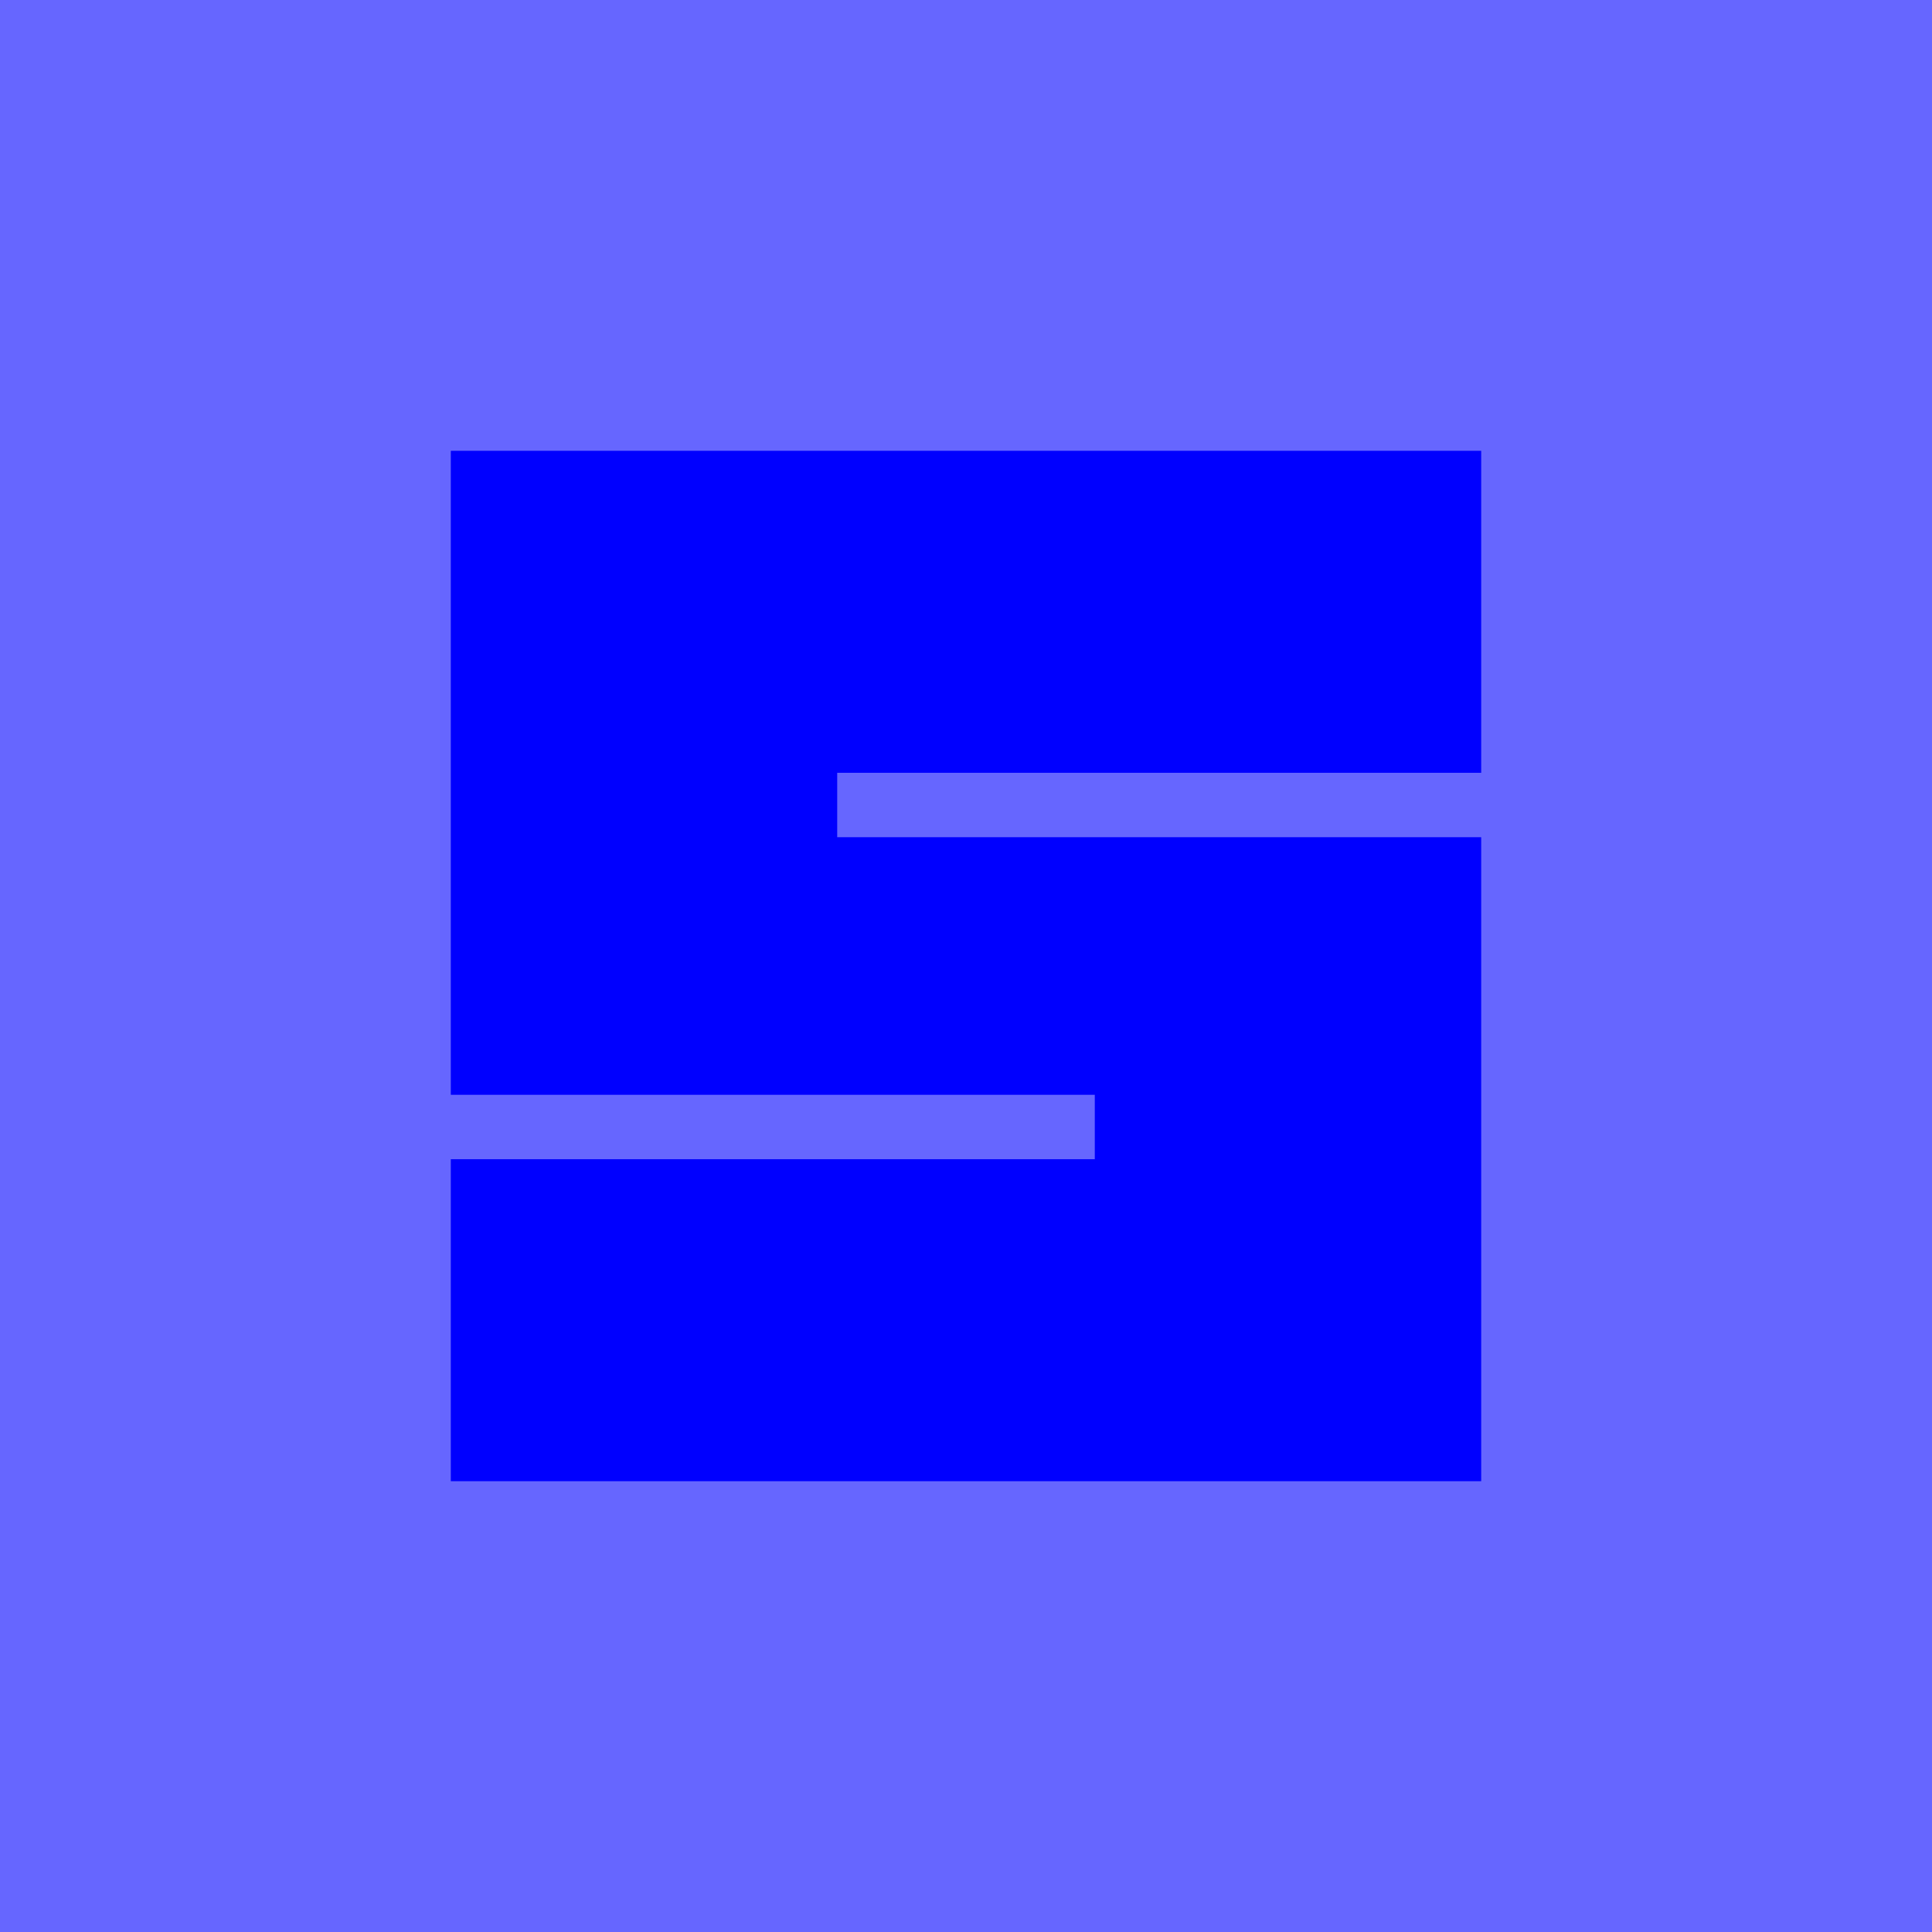
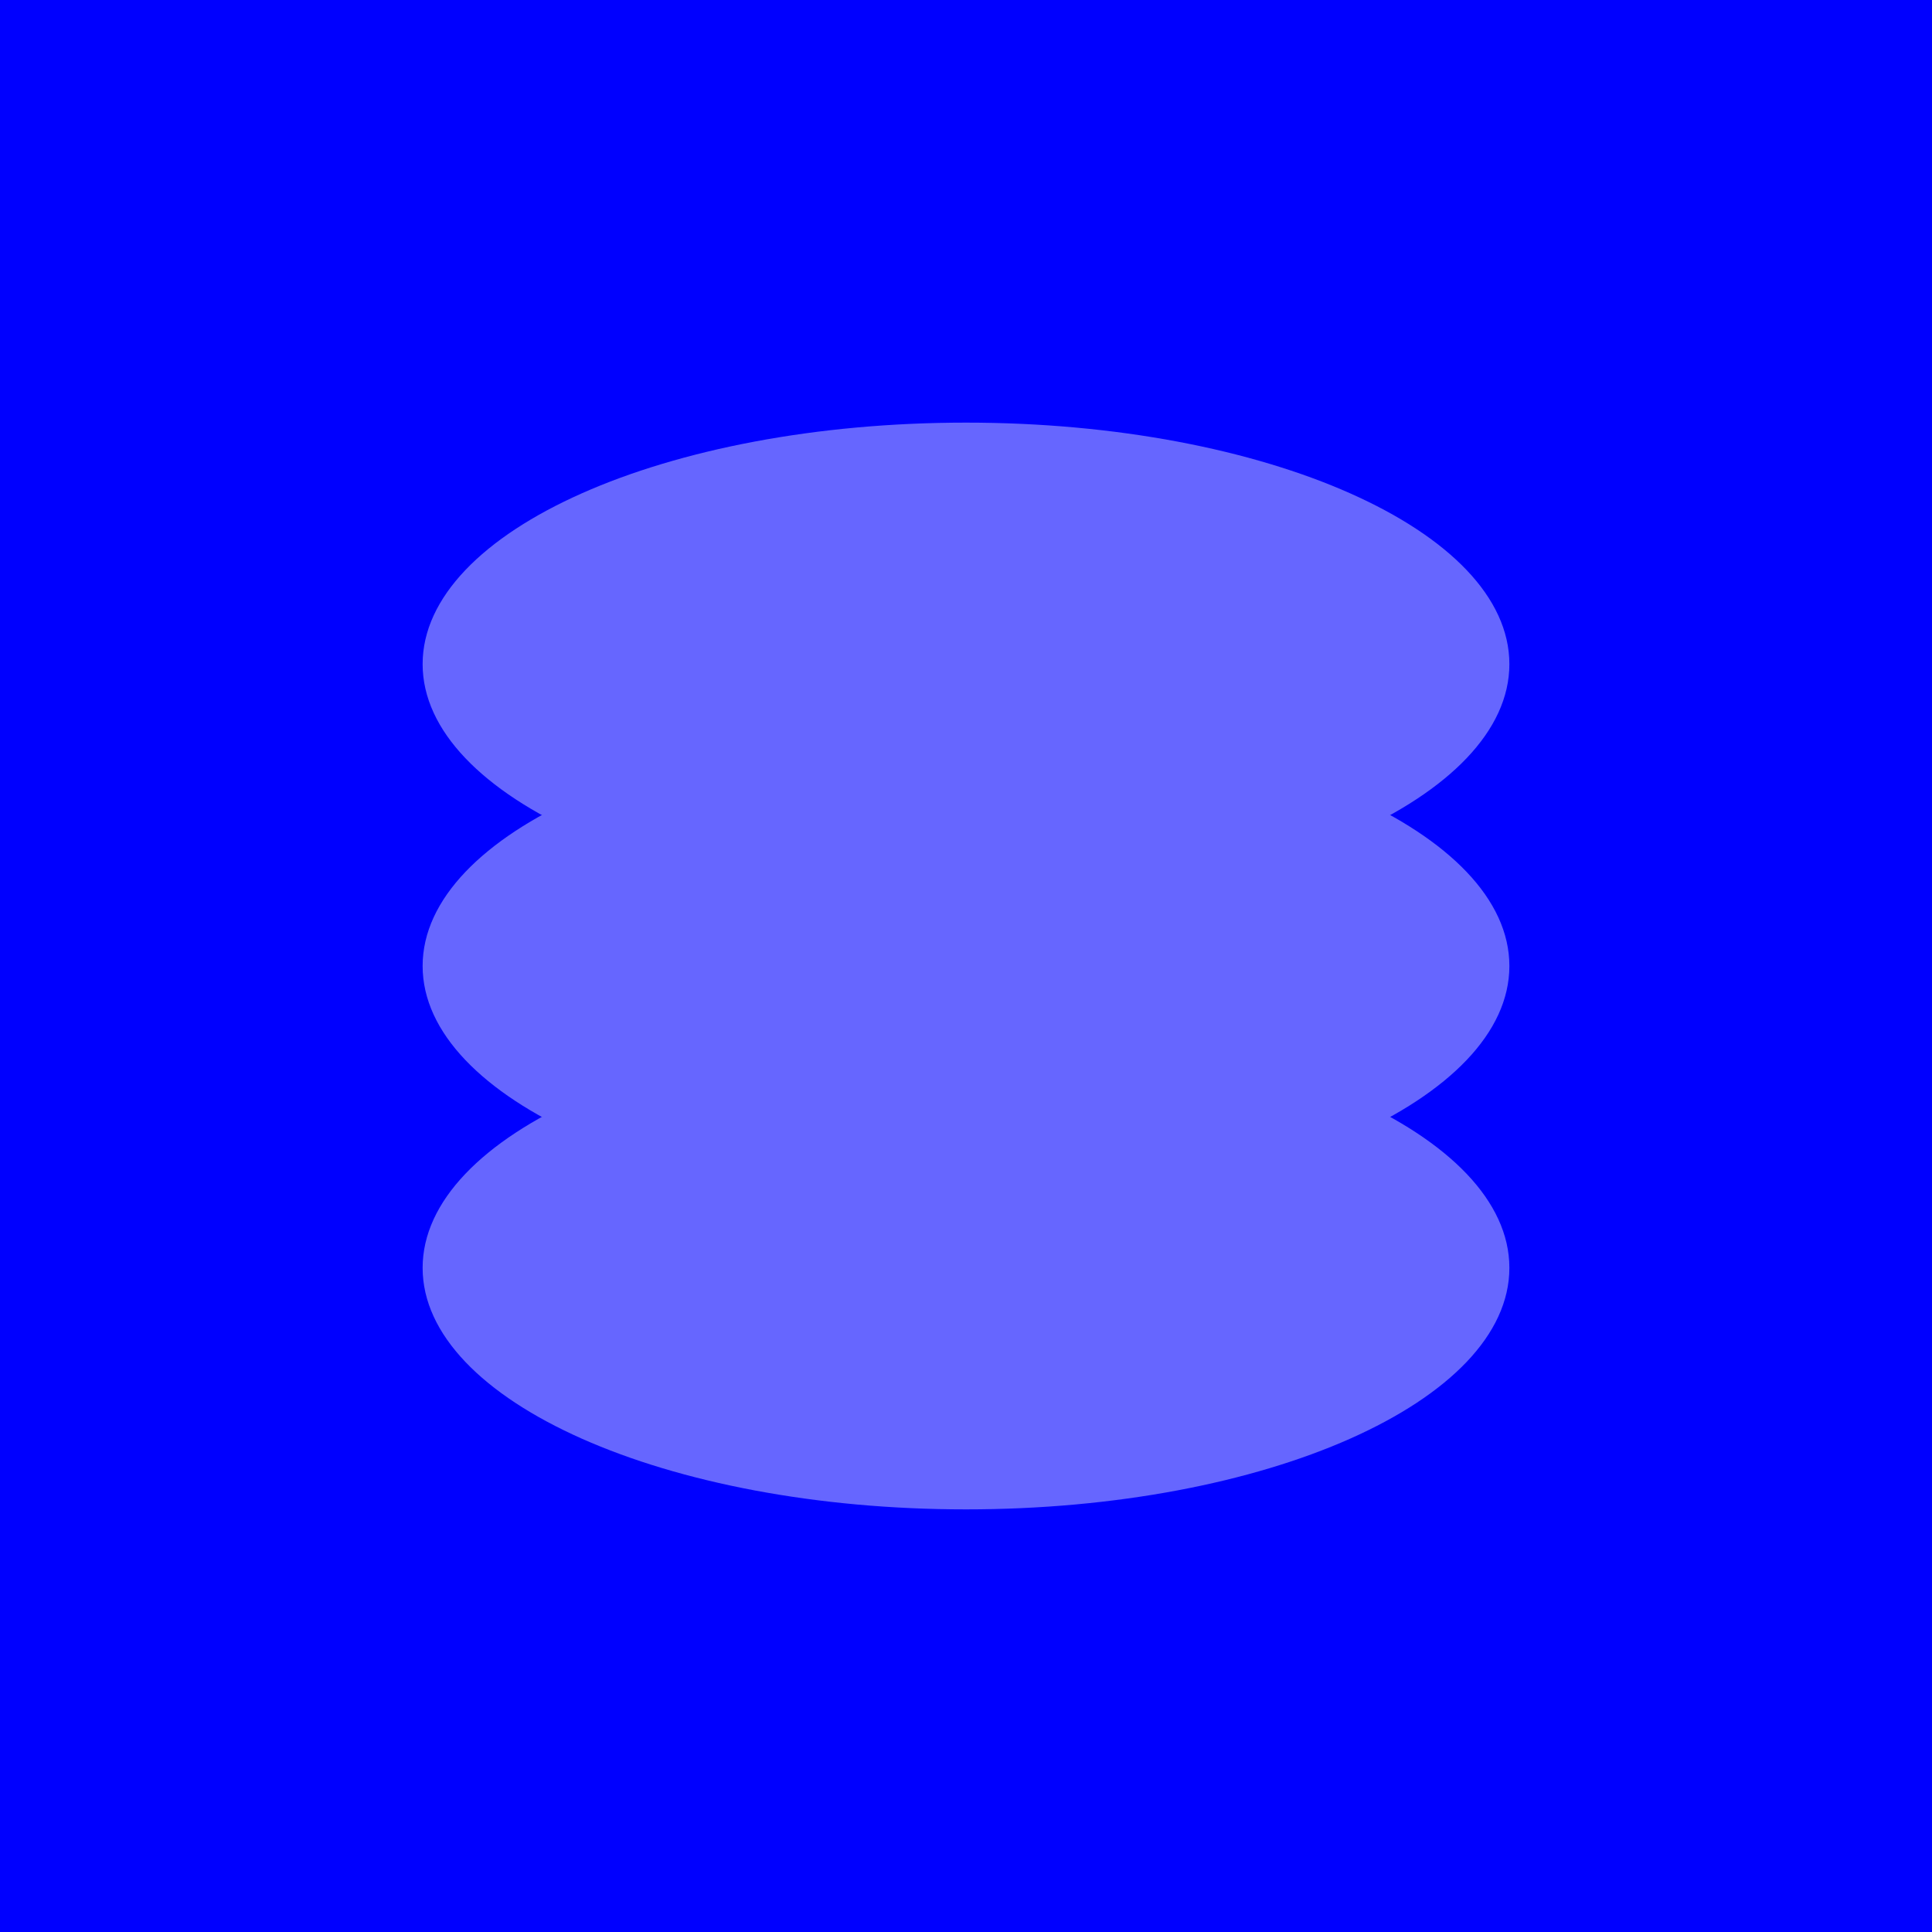
<svg xmlns="http://www.w3.org/2000/svg" fill="none" viewBox="0 0 128 128">
-   <path class="other" d="M0 0h128v128H0z" />
-   <path class="symbol" fill-rule="evenodd" d="M29.867 29.867h68.266V51.2H55.467v4.267h42.666v42.666H29.867V76.8h42.666v-4.267H29.867V29.867Z" clip-rule="evenodd" />
-   <style>
-         .other { fill: #6666FF; }
-         .symbol { fill: #0000FF; }
- 
-         @media (prefers-color-scheme: dark) {
-             .other { fill: #0000FF; }
-             .symbol { fill: #6666FF; }
-         }
-     </style>
+   <rect width="128" height="128" fill="#0000FF" />
+   <ellipse cx="64" cy="84" rx="36" ry="16" fill="#6666FF" />
+   <ellipse cx="64" cy="64" rx="36" ry="16" fill="#6666FF" />
+   <ellipse cx="64" cy="44" rx="36" ry="16" fill="#6666FF" />
</svg>
